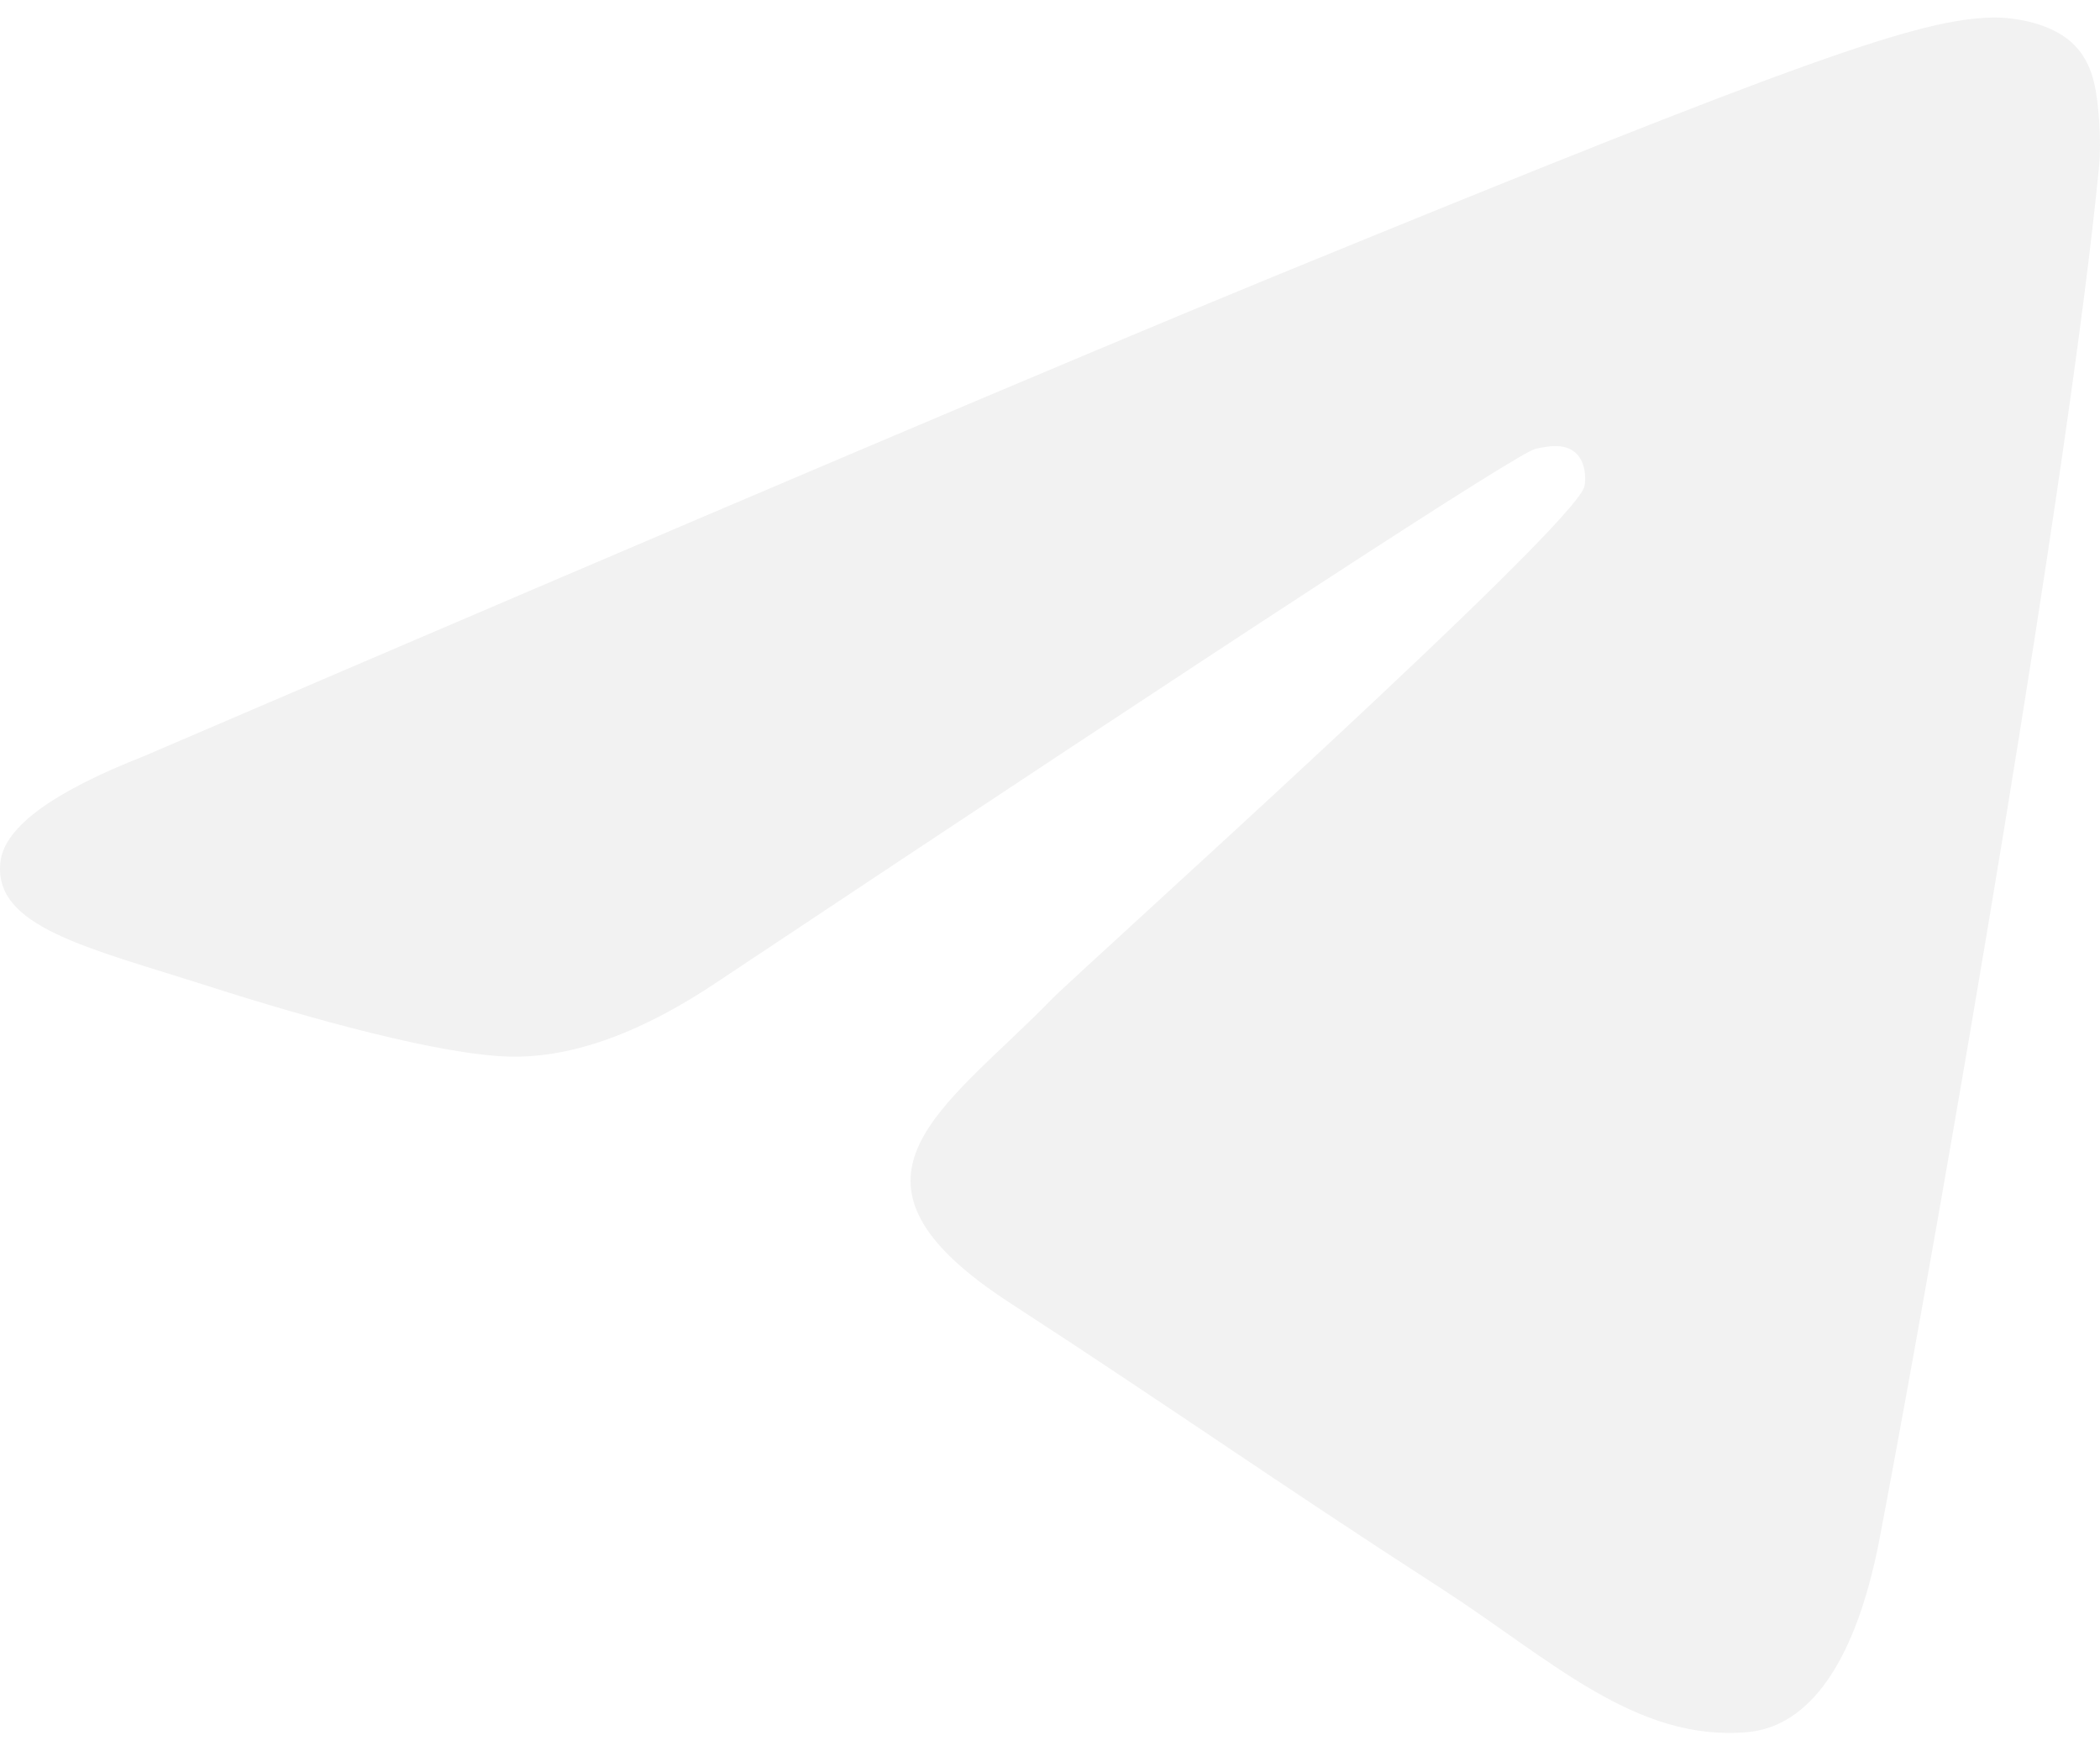
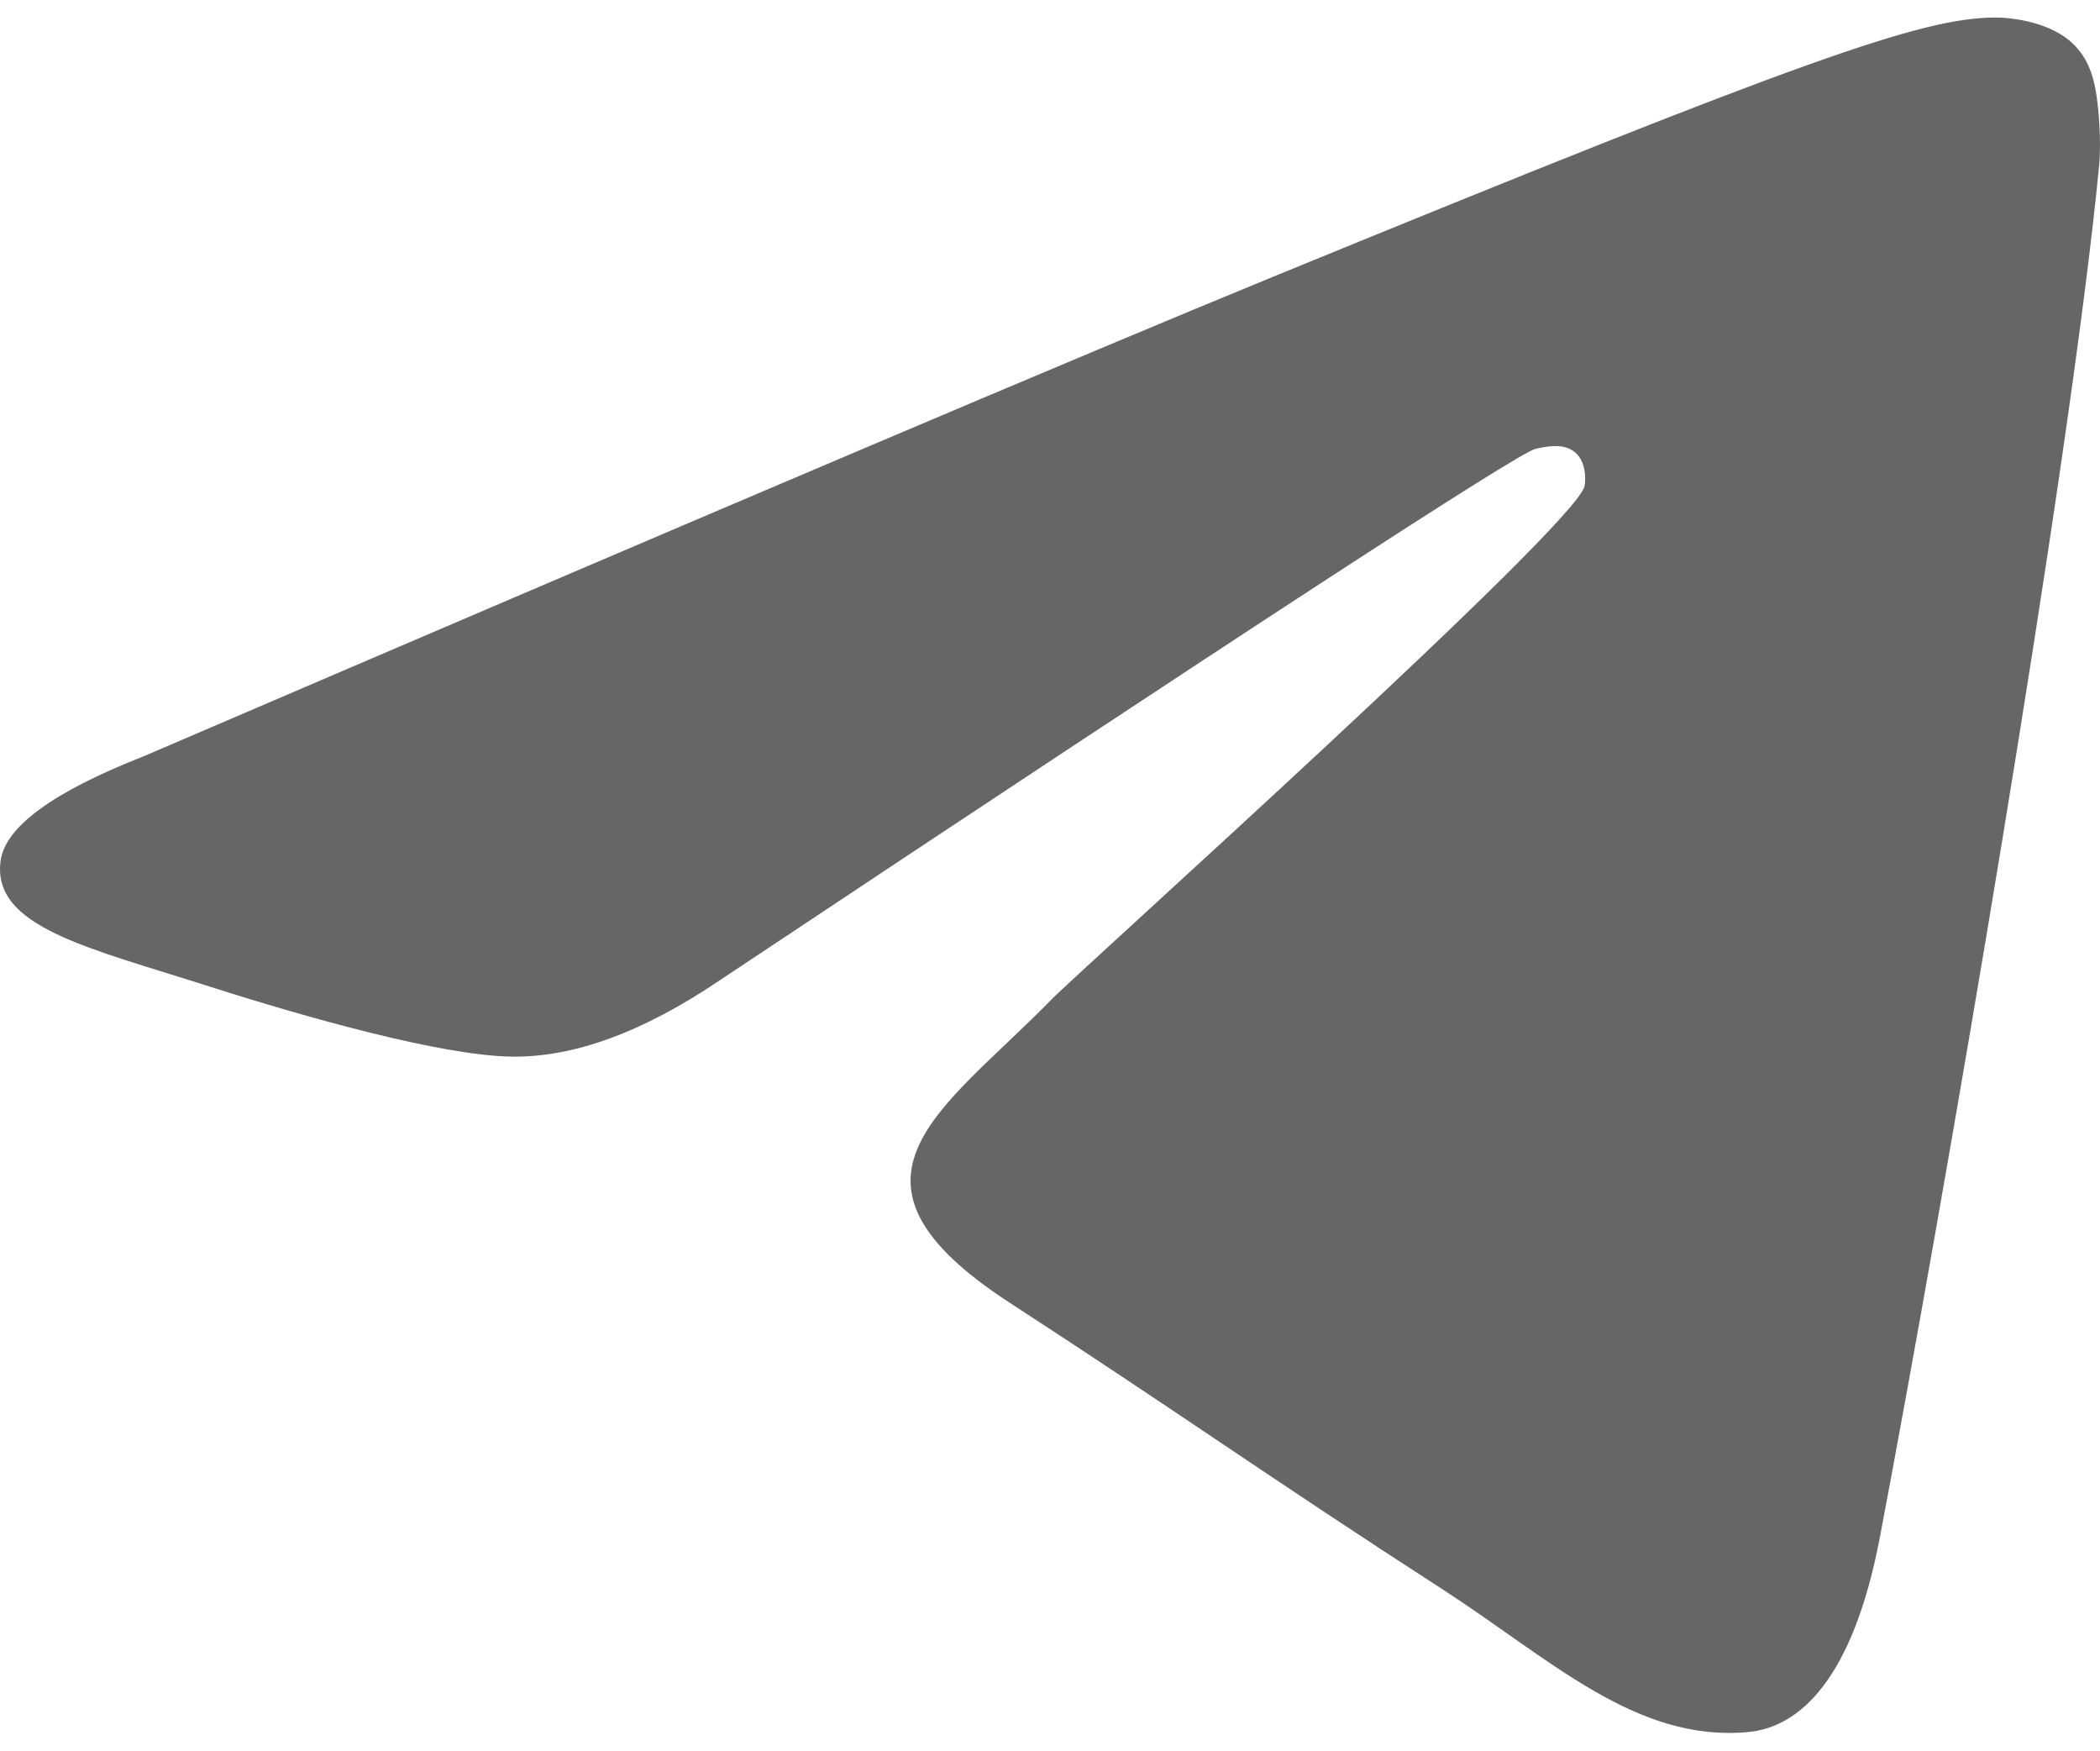
<svg xmlns="http://www.w3.org/2000/svg" width="100%" height="100%" viewBox="0 0 60 50" fill="none">
-   <path fill-rule="evenodd" clip-rule="evenodd" d="M4.125 21.594C20.231 14.679 30.971 10.12 36.344 7.918C51.688 1.629 54.876 0.536 56.954 0.5C57.411 0.492 58.433 0.604 59.095 1.133C59.654 1.58 59.807 2.184 59.881 2.608C59.955 3.032 60.046 3.997 59.973 4.751C59.142 13.36 55.544 34.252 53.714 43.894C52.94 47.974 51.414 49.342 49.938 49.476C46.73 49.767 44.294 47.386 41.186 45.379C36.323 42.238 33.576 40.282 28.856 37.217C23.402 33.675 26.938 31.728 30.046 28.546C30.86 27.714 44.996 15.043 45.27 13.893C45.304 13.75 45.336 13.214 45.013 12.931C44.69 12.648 44.213 12.745 43.869 12.822C43.381 12.931 35.613 17.99 20.565 28.001C18.36 29.493 16.363 30.22 14.573 30.181C12.6 30.14 8.806 29.082 5.985 28.179C2.525 27.07 -0.225 26.484 0.015 24.602C0.139 23.622 1.509 22.619 4.125 21.594Z" fill="#F2F2F2" />
+   <path fill-rule="evenodd" clip-rule="evenodd" d="M4.125 21.594C20.231 14.679 30.971 10.12 36.344 7.918C51.688 1.629 54.876 0.536 56.954 0.5C57.411 0.492 58.433 0.604 59.095 1.133C59.654 1.58 59.807 2.184 59.881 2.608C59.955 3.032 60.046 3.997 59.973 4.751C59.142 13.36 55.544 34.252 53.714 43.894C52.94 47.974 51.414 49.342 49.938 49.476C46.73 49.767 44.294 47.386 41.186 45.379C36.323 42.238 33.576 40.282 28.856 37.217C23.402 33.675 26.938 31.728 30.046 28.546C30.86 27.714 44.996 15.043 45.27 13.893C45.304 13.75 45.336 13.214 45.013 12.931C44.69 12.648 44.213 12.745 43.869 12.822C43.381 12.931 35.613 17.99 20.565 28.001C18.36 29.493 16.363 30.22 14.573 30.181C12.6 30.14 8.806 29.082 5.985 28.179C2.525 27.07 -0.225 26.484 0.015 24.602C0.139 23.622 1.509 22.619 4.125 21.594Z" fill="#666" />
</svg>
